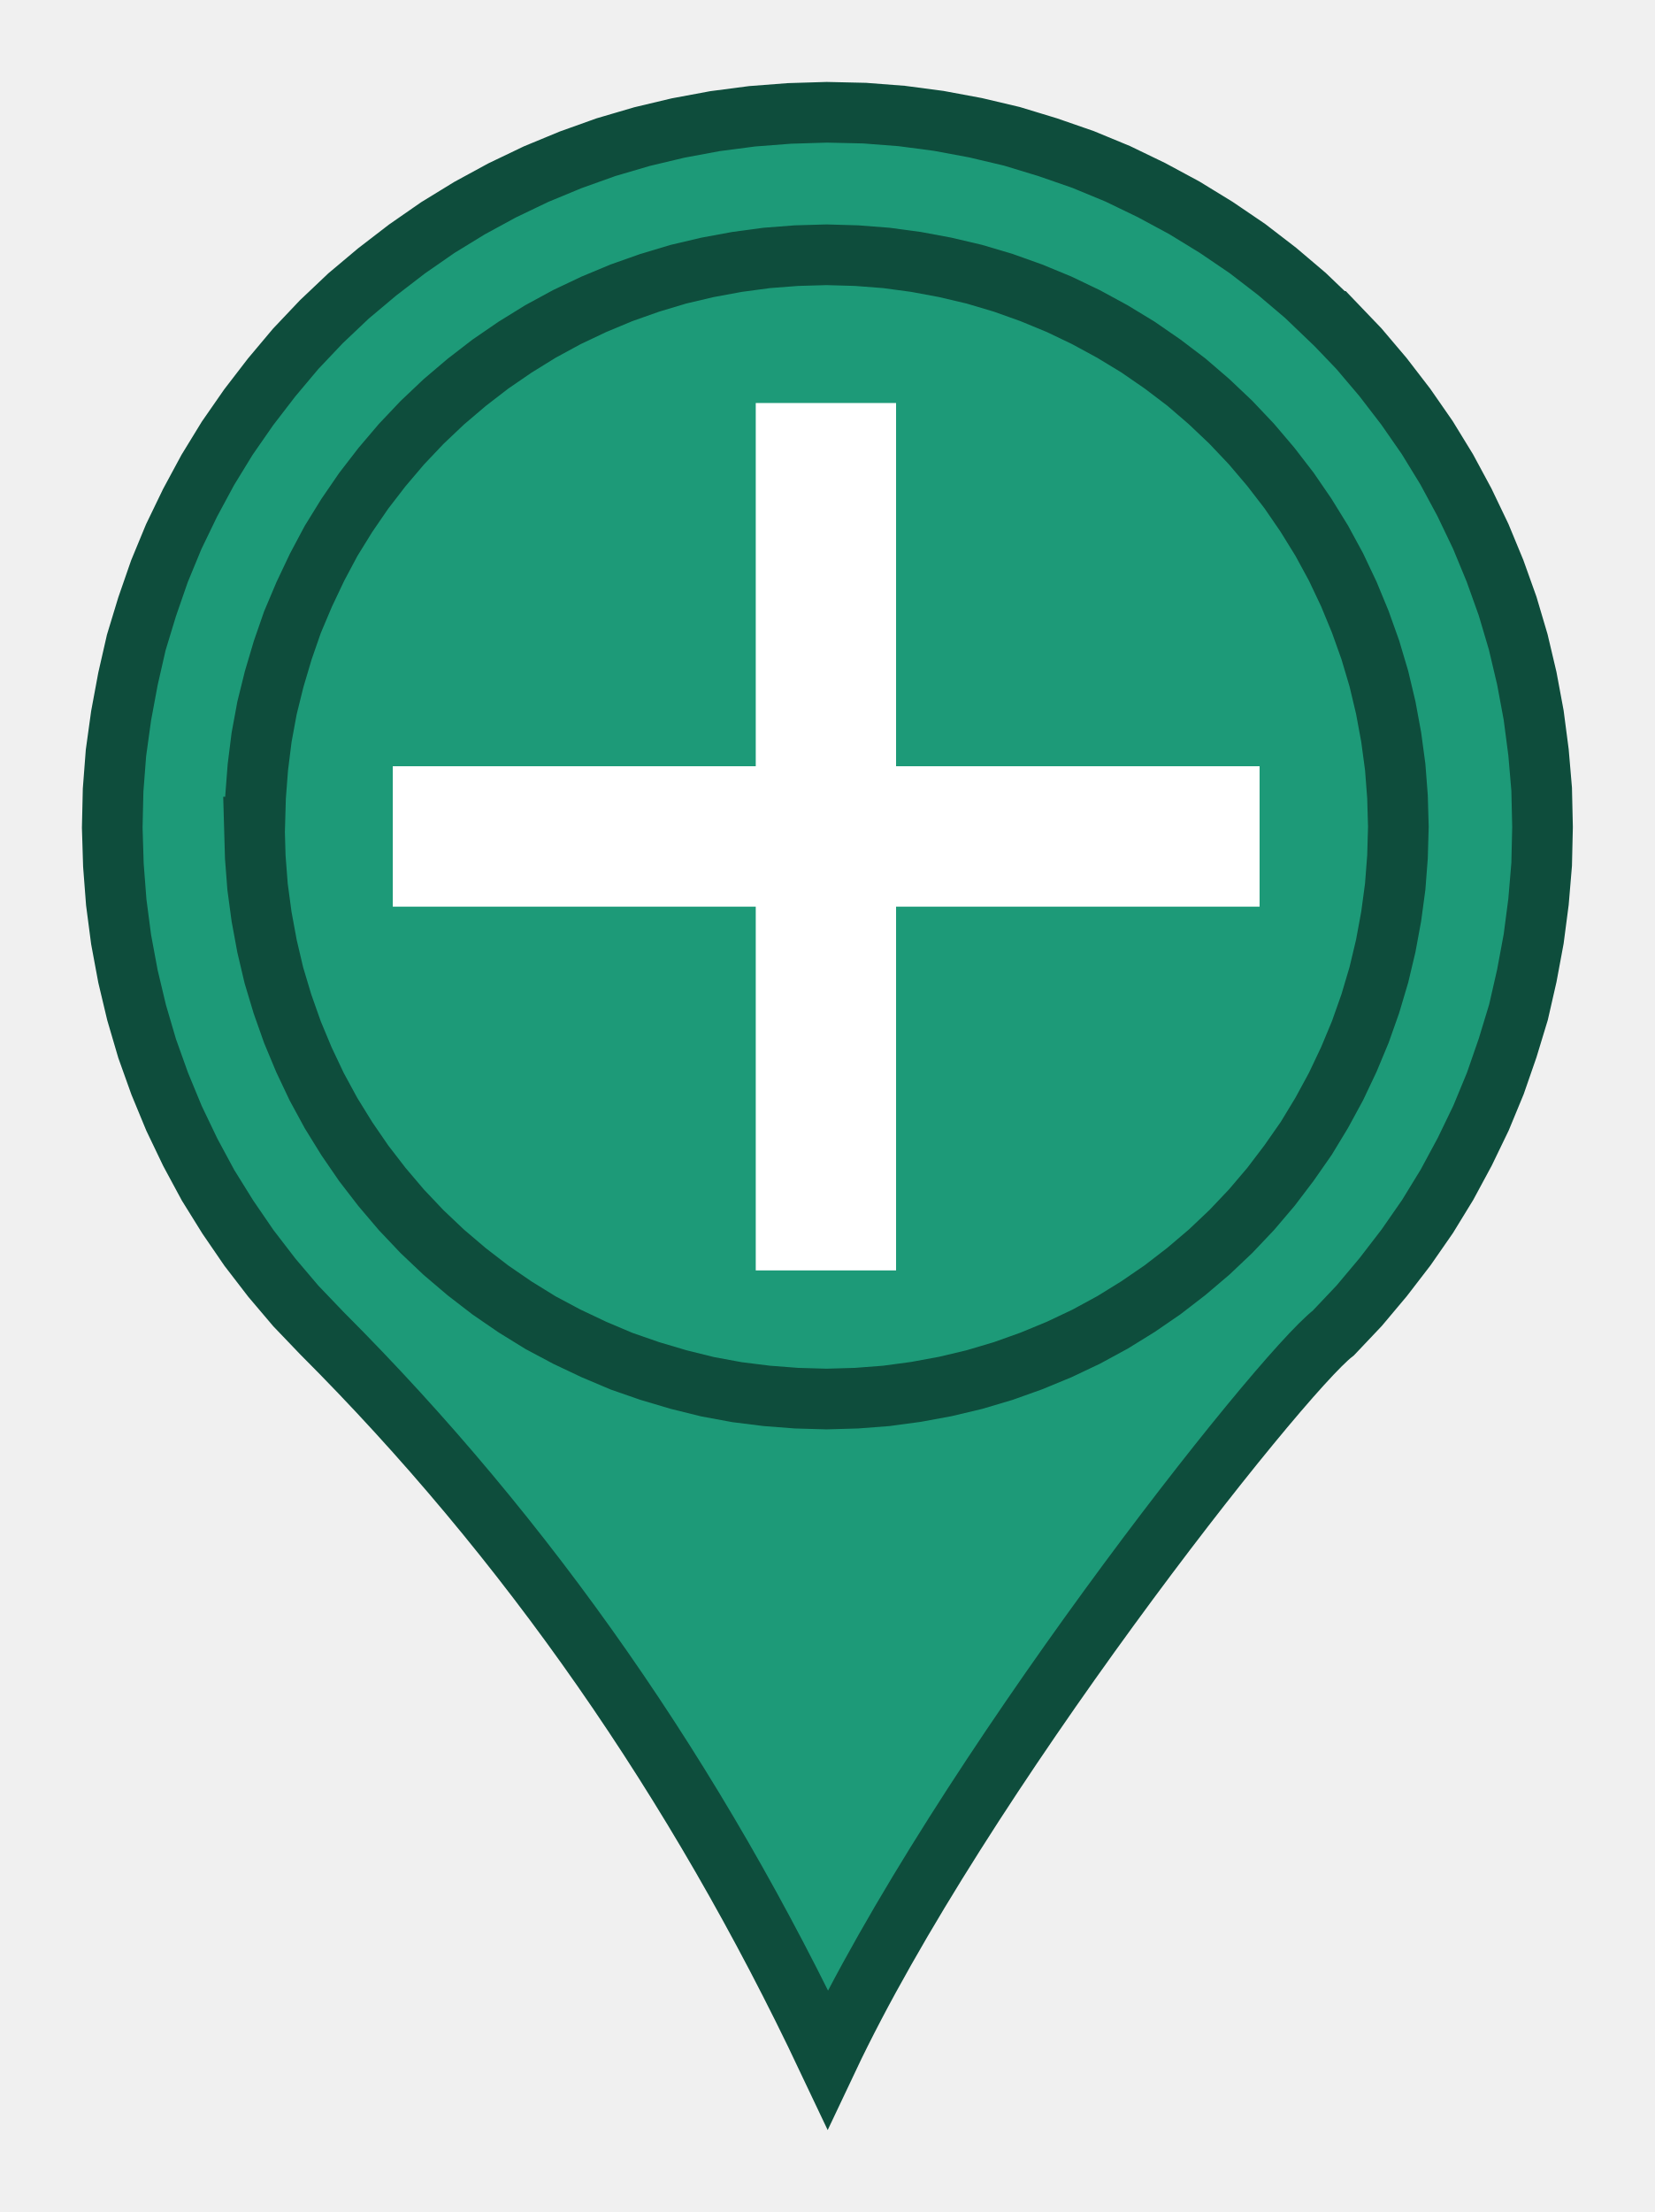
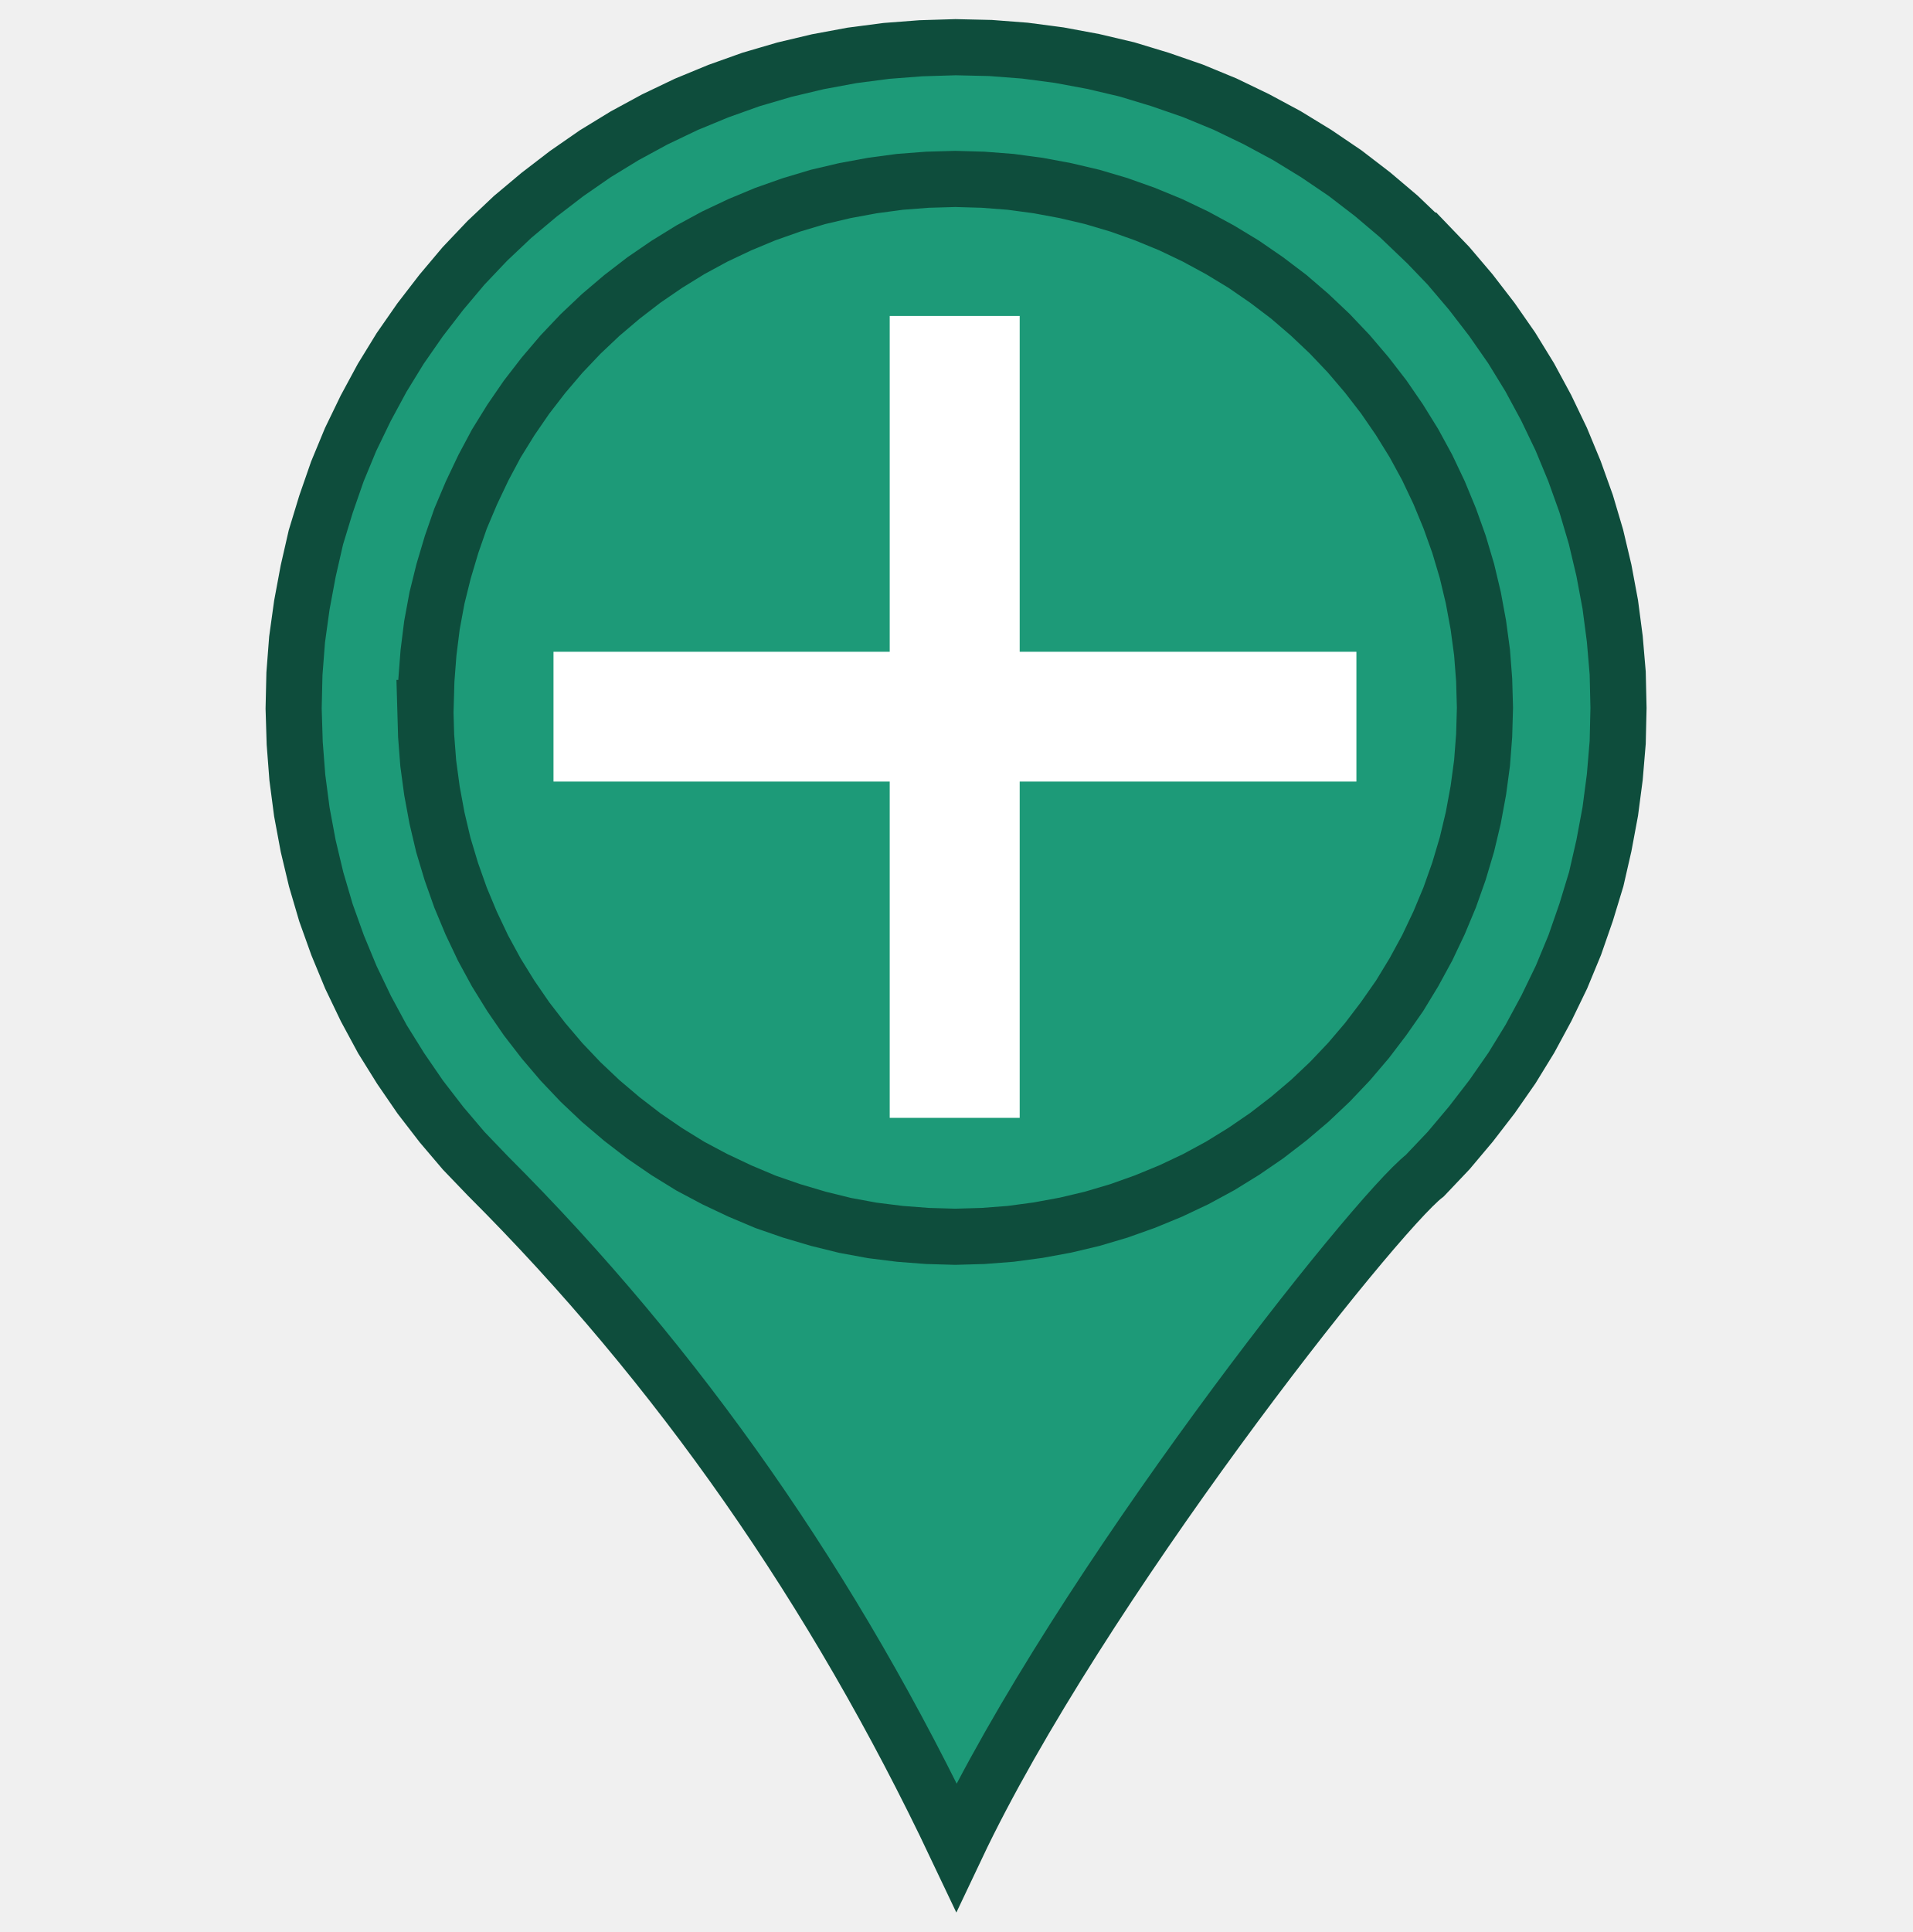
- <svg xmlns="http://www.w3.org/2000/svg" width="40.402" height="53.992" viewBox="0 0 40.402 53.992" id="svg2" version="1.1">
+ <svg xmlns="http://www.w3.org/2000/svg" width="100" height="101.001" viewBox="0 0 100 101.001" id="svg2" version="1.1">
  <defs id="defs4">
    <clipPath id="presentation_clip_path" clipPathUnits="userSpaceOnUse">
      <rect x="0" y="0" width="33867" height="19050" id="rect7" />
    </clipPath>
  </defs>
-   <g id="layer1" transform="translate(66.12912,-991.6967)">
+   <g id="layer1" transform="translate(71.62412,-943.6953)">
    <rect class="BoundingBox" x="-174.211" y="939.178" width="109.098" height="120.366" id="rect276" style="fill:none;fill-rule:evenodd;stroke:none;stroke-width:28.222;stroke-linejoin:round;shape-rendering:crispEdges" />
    <g id="g239" class="Page" transform="matrix(0.00698418,0,0,0.00698418,-88.89476,962.1215)">
-       <rect id="rect244" height="7159" width="7073" y="4521" x="2616" class="BoundingBox" style="fill:none;stroke:none" />
-       <path id="path246" d="m 7919,5358 0,0 91,95 84,99 80,104 75,108 68,111 62,115 57,119 50,121 44,123 37,125 30,127 24,129 17,130 11,129 3,132 -3,130 -11,131 -17,130 -24,129 -29,127 -38,125 -43,124 -50,121 -57,118 -62,115 -68,111 -75,108 -80,104 -84,100 -90,95 C 7728,9043 6614,10456 6153,11431 5692,10457 5103,9612 4385,8894 l 0,0 -91,-95 -84,-99 -80,-104 -74,-108 -69,-111 -62,-115 -57,-119 -50,-121 -44,-123 -37,-126 -30,-126 -24,-129 -17,-130 -10,-130 -4,-131 3,-131 10,-130 18,-130 24,-129 29,-127 38,-125 43,-124 50,-121 57,-118 62,-115 68,-111 75,-108 80,-104 84,-100 90,-95 0,0 95,-90 100,-84 104,-80 108,-75 111,-68 114,-62 119,-57 121,-50 123,-44 126,-37 126,-30 129,-24 130,-17 130,-10 131,-4 132,3 130,10 129,17 129,24 127,30 125,38 124,43 121,50 118,57 115,62 111,68 109,74 104,80 99,84 95,91 1,0 z m 1769,1767 0,0 z m -7072,2 0,0 z" style="fill:#1d9a78;stroke:none" />
-       <path id="path248" d="m 7919,5358 0,0 91,95 84,99 80,104 75,108 68,111 62,115 57,119 50,121 44,123 37,125 30,127 24,129 17,130 11,129 3,132 -3,130 -11,131 -17,130 -24,129 -29,127 -38,125 -43,124 -50,121 -57,118 -62,115 -68,111 -75,108 -80,104 -84,100 -90,95 C 7728,9043 6614,10456 6153,11431 5692,10457 5103,9612 4385,8894 l 0,0 -91,-95 -84,-99 -80,-104 -74,-108 -69,-111 -62,-115 -57,-119 -50,-121 -44,-123 -37,-126 -30,-126 -24,-129 -17,-130 -10,-130 -4,-131 3,-131 10,-130 18,-130 24,-129 29,-127 38,-125 43,-124 50,-121 57,-118 62,-115 68,-111 75,-108 80,-104 84,-100 90,-95 0,0 95,-90 100,-84 104,-80 108,-75 111,-68 114,-62 119,-57 121,-50 123,-44 126,-37 126,-30 129,-24 130,-17 130,-10 131,-4 132,3 130,10 129,17 129,24 127,30 125,38 124,43 121,50 118,57 115,62 111,68 109,74 104,80 99,84 95,91 1,0 z" style="fill:none;stroke:#0e4d3c;stroke-width:212;stroke-linejoin:miter" />
-       <rect id="rect253" height="4214" width="4217" y="5018" x="4039" class="BoundingBox" style="fill:none;stroke:none" />
-       <path id="path257" d="m 4150,7125 0,0 3,-105 8,-104 13,-104 19,-103 25,-101 30,-101 34,-98 41,-97 45,-95 49,-92 55,-89 59,-86 64,-83 68,-80 72,-76 76,-72 80,-68 83,-64 86,-59 89,-55 92,-50 95,-45 96,-40 99,-35 100,-30 102,-24 103,-19 104,-14 104,-8 105,-3 0,0 105,3 104,8 104,14 102,19 102,24 101,30 98,35 97,40 94,45 92,50 89,54 87,60 83,63 79,68 76,72 72,76 68,80 64,83 59,86 55,89 50,92 45,95 40,97 35,98 30,101 24,101 19,103 14,104 8,104 3,105 0,0 -3,105 -8,104 -14,104 -19,103 -24,101 -30,101 -35,99 -40,96 -45,95 -50,92 -54,89 -60,86 -63,83 -68,80 -72,76 -76,72 -80,68 -83,64 -86,59 -89,55 -92,50 -95,45 -97,40 -98,35 -101,30 -101,24 -103,19 -104,14 -104,8 -105,3 0,0 -105,-3 -104,-8 -104,-13 -103,-19 -101,-25 -101,-30 -98,-34 -97,-41 -95,-45 -92,-49 -89,-55 -86,-59 -83,-64 -80,-68 -76,-72 -72,-76 -68,-80 -64,-83 -59,-86 -55,-89 -50,-92 -45,-95 -40,-96 -35,-99 -30,-100 -24,-102 -19,-103 -14,-104 -8,-104 -3,-105 1,0 z" style="fill:none;stroke:#0e4d3c;stroke-width:212;stroke-linejoin:miter" />
-       <g style="fill-rule:evenodd;stroke-width:28.222;stroke-linejoin:round" id="g324" class="com.sun.star.drawing.CustomShape" transform="matrix(1.893867,0,0,1.894624,-17084.279,-37092.059)">
+       <rect id="rect244" height="14174.82" width="14031.713" y="-2494.82" x="2616.004" class="BoundingBox" style="fill:none;stroke:none" />
+       <path id="path246" d="m 13136.317,-837.56 0,0 180.53,188.1 166.643,196.02 158.707,205.92 148.788,213.84 134.901,219.78 122.998,227.7 113.079,235.62 99.193,239.58 87.289,243.54 73.402,247.5 59.515,251.46 47.612,255.42 33.726,257.4 21.822,255.42 5.951,261.36 -5.951,257.4 -21.822,259.38 -33.726,257.4 -47.612,255.42 -57.531,251.46 -75.386,247.5 -85.306,245.52 -99.192,239.58 -113.079,233.64 -122.998,227.7 -134.901,219.78 -148.788,213.84 -158.708,205.92 -166.642,198 -178.546,188.1 c -382.882,297 -2592.881,3094.74 -3507.432,5025.24 C 8718.301,9258.46 7549.819,7585.36 6125.42,6163.72 l 0,0 L 5944.891,5975.62 5778.248,5779.6 5619.541,5573.68 5472.736,5359.84 l -136.885,-219.78 -122.998,-227.7 -113.079,-235.62 -99.192,-239.58 -87.289,-243.54 -73.402,-249.48 -59.515,-249.48 -47.612,-255.42 -33.725,-257.4 -19.838,-257.4 -7.935,-259.38 5.952,-259.38 19.838,-257.4 35.709,-257.4 47.612,-255.42 57.531,-251.46 75.386,-247.5 85.305,-245.52 99.192,-239.58 113.079,-233.64 122.998,-227.7 134.901,-219.78 148.788,-213.84 158.707,-205.92 166.643,-198 178.546,-188.1 0,0 188.465,-178.2 198.384,-166.32 206.32,-158.4 214.255,-148.5 220.207,-134.64 226.158,-122.76 236.077,-112.86 240.045,-99 244.012,-87.12 249.964,-73.26 249.964,-59.4 255.916,-47.52 257.899,-33.66 257.899,-19.8 259.883,-7.92 261.867,5.94 257.9,19.8 255.915,33.66 255.916,47.52 251.948,59.4 247.98,75.24 245.996,85.14 240.045,99 234.094,112.86 228.141,122.76 220.207,134.64 216.239,146.52 206.319,158.4 196.4,166.32 188.465,180.18 1.984,0 z m 3509.416,3498.66 0,0 z m -14029.729,3.96 0,0 z" style="fill:#1d9a78;stroke:none" />
+       <path id="path248" d="m 13136.317,-837.56 0,0 180.53,188.1 166.643,196.02 158.707,205.92 148.788,213.84 134.901,219.78 122.998,227.7 113.079,235.62 99.193,239.58 87.289,243.54 73.402,247.5 59.515,251.46 47.612,255.42 33.726,257.4 21.822,255.42 5.951,261.36 -5.951,257.4 -21.822,259.38 -33.726,257.4 -47.612,255.42 -57.531,251.46 -75.386,247.5 -85.306,245.52 -99.192,239.58 -113.079,233.64 -122.998,227.7 -134.901,219.78 -148.788,213.84 -158.708,205.92 -166.642,198 -178.546,188.1 c -382.882,297 -2592.881,3094.74 -3507.432,5025.24 C 8718.301,9258.46 7549.819,7585.36 6125.42,6163.72 l 0,0 L 5944.891,5975.62 5778.248,5779.6 5619.541,5573.68 5472.736,5359.84 l -136.885,-219.78 -122.998,-227.7 -113.079,-235.62 -99.192,-239.58 -87.289,-243.54 -73.402,-249.48 -59.515,-249.48 -47.612,-255.42 -33.725,-257.4 -19.838,-257.4 -7.935,-259.38 5.952,-259.38 19.838,-257.4 35.709,-257.4 47.612,-255.42 57.531,-251.46 75.386,-247.5 85.305,-245.52 99.192,-239.58 113.079,-233.64 122.998,-227.7 134.901,-219.78 148.788,-213.84 158.707,-205.92 166.643,-198 178.546,-188.1 0,0 188.465,-178.2 198.384,-166.32 206.32,-158.4 214.255,-148.5 220.207,-134.64 226.158,-122.76 236.077,-112.86 240.045,-99 244.012,-87.12 249.964,-73.26 249.964,-59.4 255.916,-47.52 257.899,-33.66 257.899,-19.8 259.883,-7.92 261.867,5.94 257.9,19.8 255.915,33.66 255.916,47.52 251.948,59.4 247.98,75.24 245.996,85.14 240.045,99 234.094,112.86 228.141,122.76 220.207,134.64 216.239,146.52 206.319,158.4 196.4,166.32 188.465,180.18 1.984,0 z" style="fill:none;stroke:#0e4d3c;stroke-width:420.167;stroke-linejoin:miter" />
+       <rect id="rect253" height="8343.72" width="8365.861" y="-1510.76" x="5439.011" class="BoundingBox" style="fill:none;stroke:none" />
+       <path id="path257" d="m 5659.217,2661.1 0,0 5.952,-207.9 15.871,-205.92 25.79,-205.92 37.693,-203.94 49.596,-199.98 59.515,-199.98 67.451,-194.04 81.338,-192.06 89.273,-188.1 97.208,-182.16 109.111,-176.22 117.047,-170.28 126.966,-164.34 134.901,-158.4 142.837,-150.48 150.772,-142.56 158.707,-134.64 164.659,-126.72 170.61,-116.82 176.562,-108.9 182.513,-99 188.465,-89.1 190.449,-79.2 196.4,-69.3 198.384,-59.4 202.352,-47.52 204.336,-37.62 206.32,-27.72 206.32,-15.84 208.303,-5.94 0,0 208.303,5.94 206.319,15.84 206.32,27.72 202.352,37.62 202.351,47.52 200.368,59.4 194.417,69.3 192.433,79.2 186.481,89.1 182.513,99 176.562,106.92 172.594,118.8 164.659,124.74 156.724,134.64 150.772,142.56 142.836,150.48 134.902,158.4 126.965,164.34 117.047,170.28 109.111,176.22 99.193,182.16 89.272,188.1 79.354,192.06 69.435,194.04 59.515,199.98 47.612,199.98 37.693,203.94 27.774,205.92 15.871,205.92 5.951,207.9 0,0 -5.951,207.9 -15.871,205.92 -27.774,205.92 -37.693,203.94 -47.612,199.98 -59.515,199.98 -69.435,196.02 -79.354,190.08 -89.272,188.1 -99.193,182.16 -107.127,176.22 -119.031,170.28 -124.982,164.34 -134.901,158.4 -142.836,150.48 -150.772,142.56 -158.708,134.64 -164.659,126.72 -170.61,116.82 -176.562,108.9 -182.513,99 -188.465,89.1 -192.433,79.2 -194.417,69.3 -200.368,59.4 -200.368,47.52 -204.335,37.62 -206.32,27.72 -206.319,15.84 -208.303,5.94 0,0 -208.303,-5.94 -206.32,-15.84 -206.32,-25.74 -204.336,-37.62 -200.368,-49.5 -200.368,-59.4 -194.417,-67.32 -192.433,-81.18 -188.465,-89.1 -182.513,-97.02 -176.562,-108.9 -170.61,-116.82 -164.659,-126.72 -158.707,-134.64 -150.772,-142.56 -142.837,-150.48 -134.901,-158.4 -126.966,-164.34 -117.047,-170.28 -109.111,-176.22 -99.192,-182.16 -89.273,-188.1 -79.354,-190.08 -69.434,-196.02 -59.515,-198 -47.612,-201.96 -37.693,-203.94 -27.774,-205.92 -15.871,-205.92 -5.952,-207.9 1.984,0 z" style="fill:none;stroke:#0e4d3c;stroke-width:420.167;stroke-linejoin:miter" />
+       <g style="fill-rule:evenodd;stroke-width:28.222;stroke-linejoin:round" id="g324" class="com.sun.star.drawing.CustomShape" transform="matrix(3.757133,0,0,3.751356,-36466.234,-84888.676)">
        <g id="id15">
          <rect style="fill:none;stroke:none" id="rect327" height="1601" width="1602" y="22556" x="11467" class="BoundingBox" />
          <path style="fill:#ffffff;stroke:none" id="path329" d="m 11467,23226 670,0 0,-670 259,0 0,670 671,0 0,259 -671,0 0,671 -259,0 0,-671 -670,0 0,-259 z m 0,-670 0,0 z m 1600,1600 0,0 z" />
        </g>
      </g>
    </g>
  </g>
</svg>
